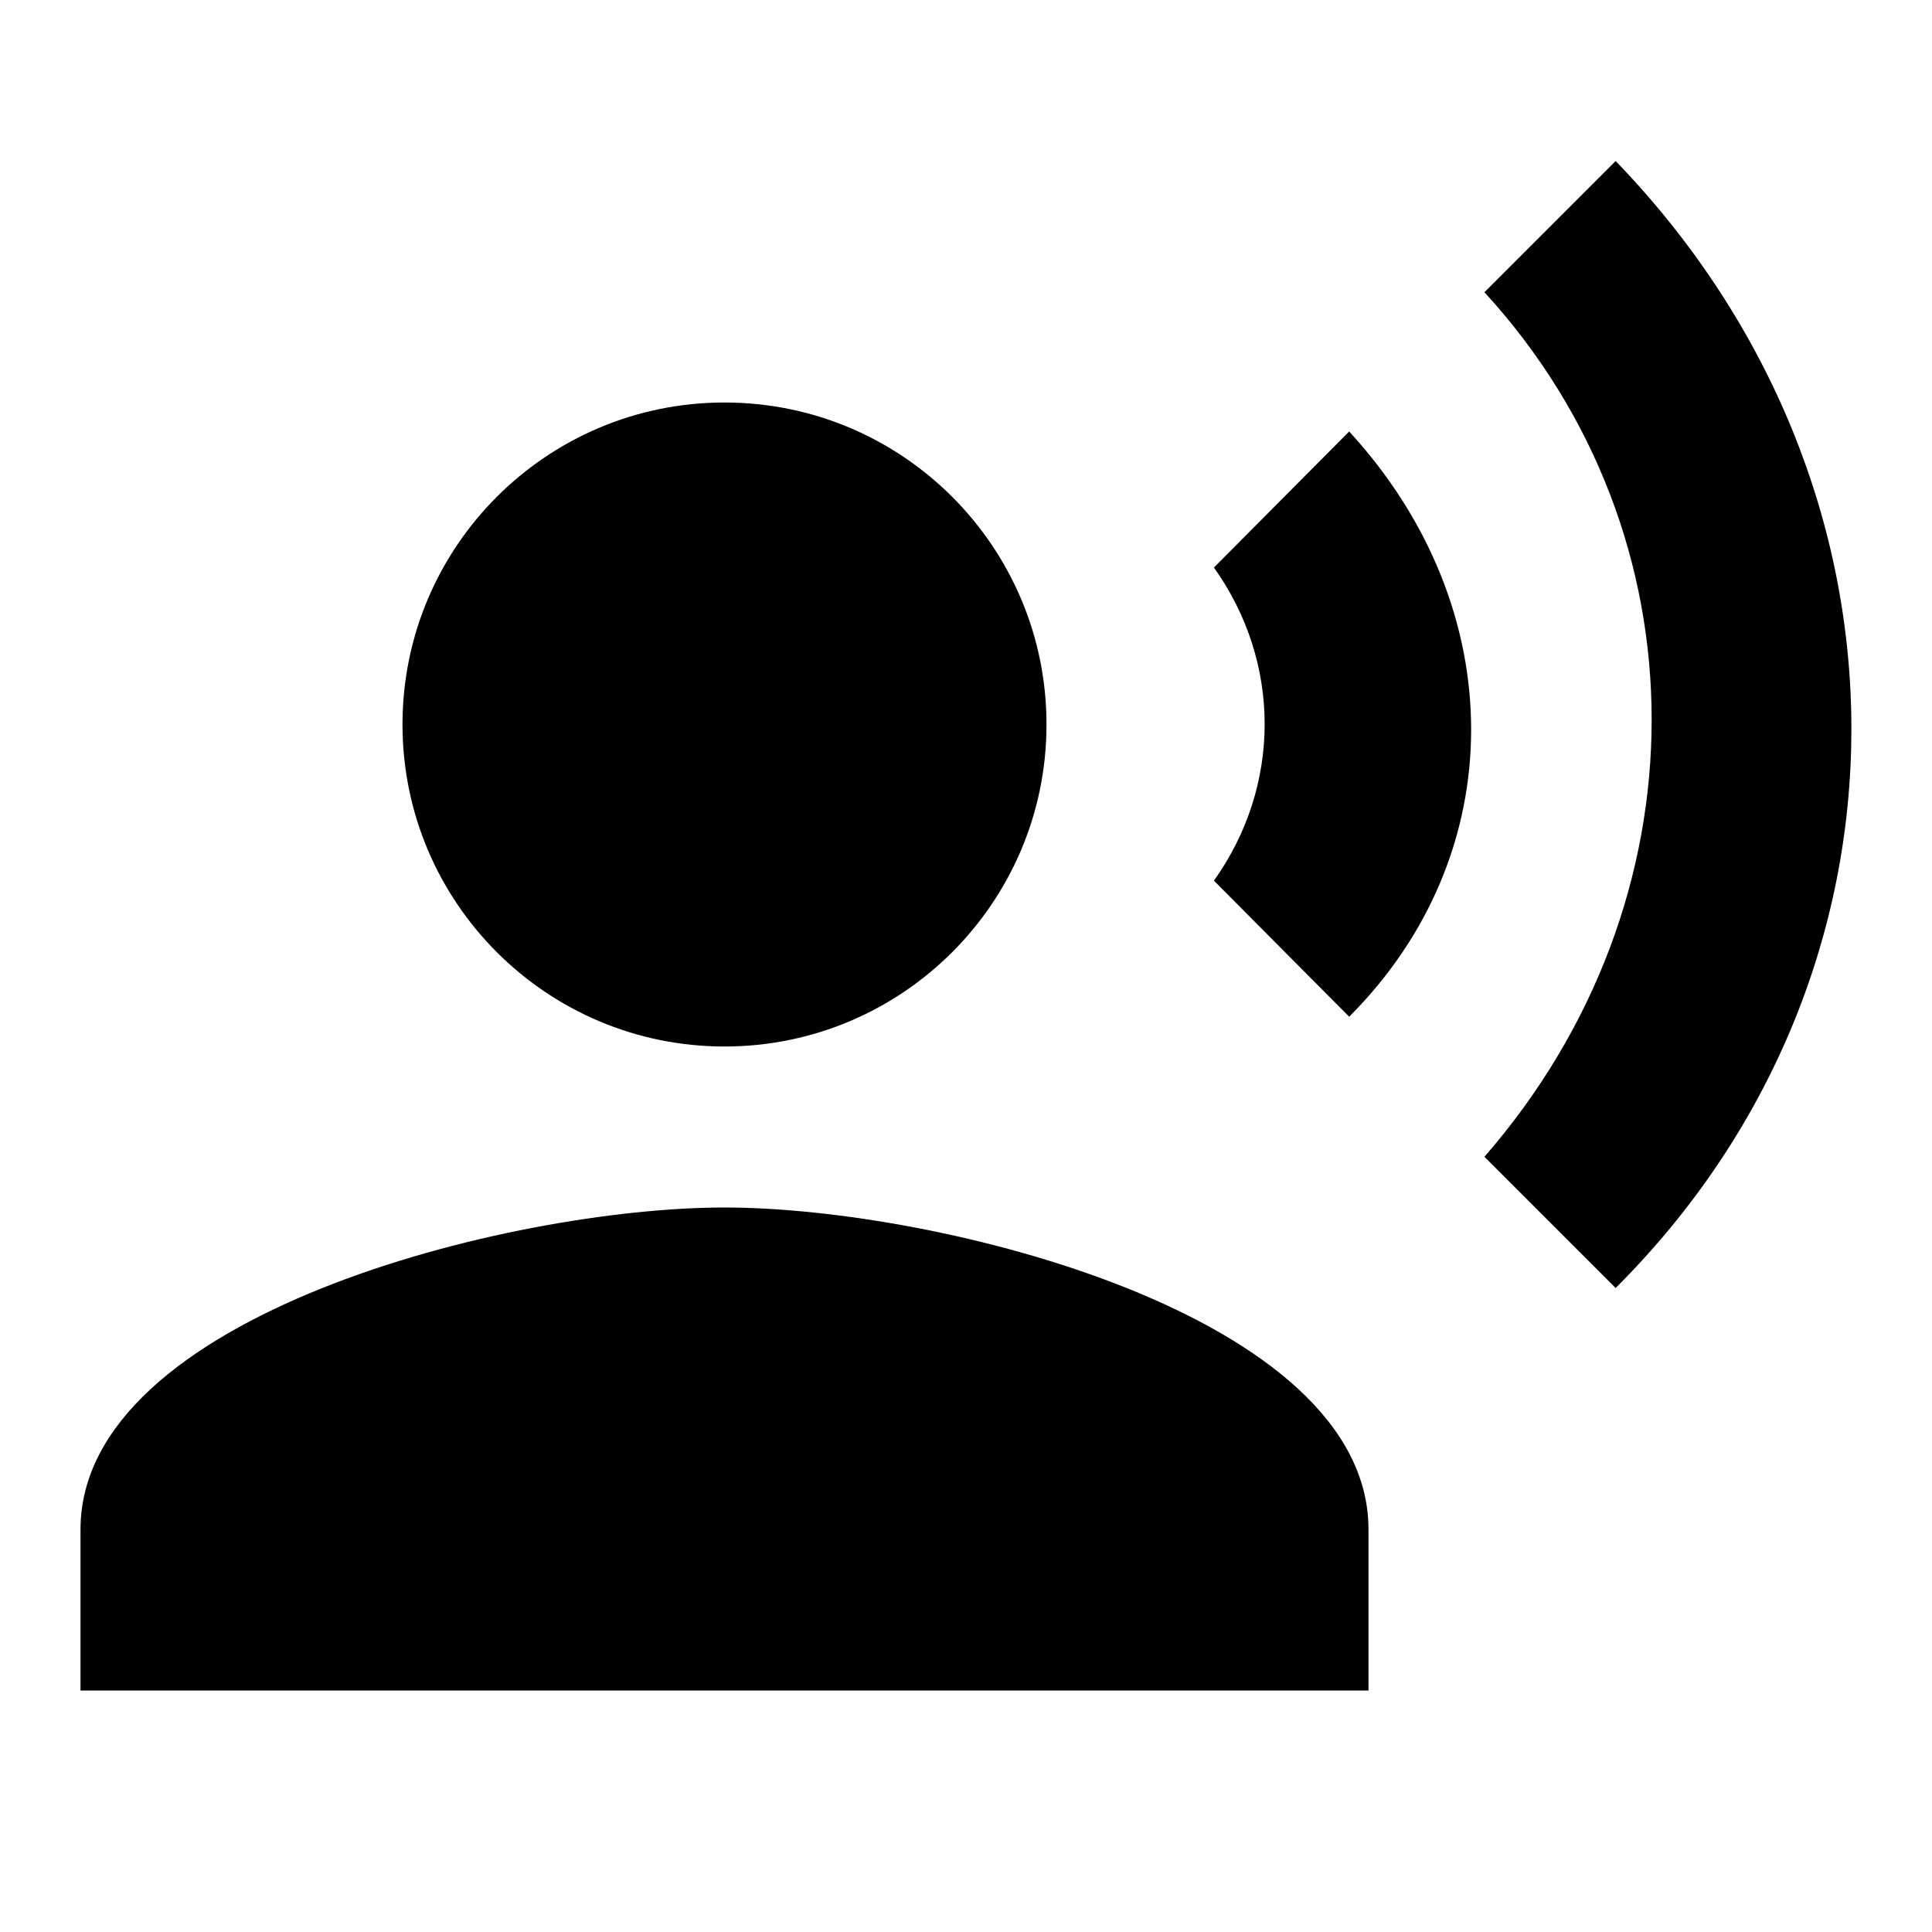
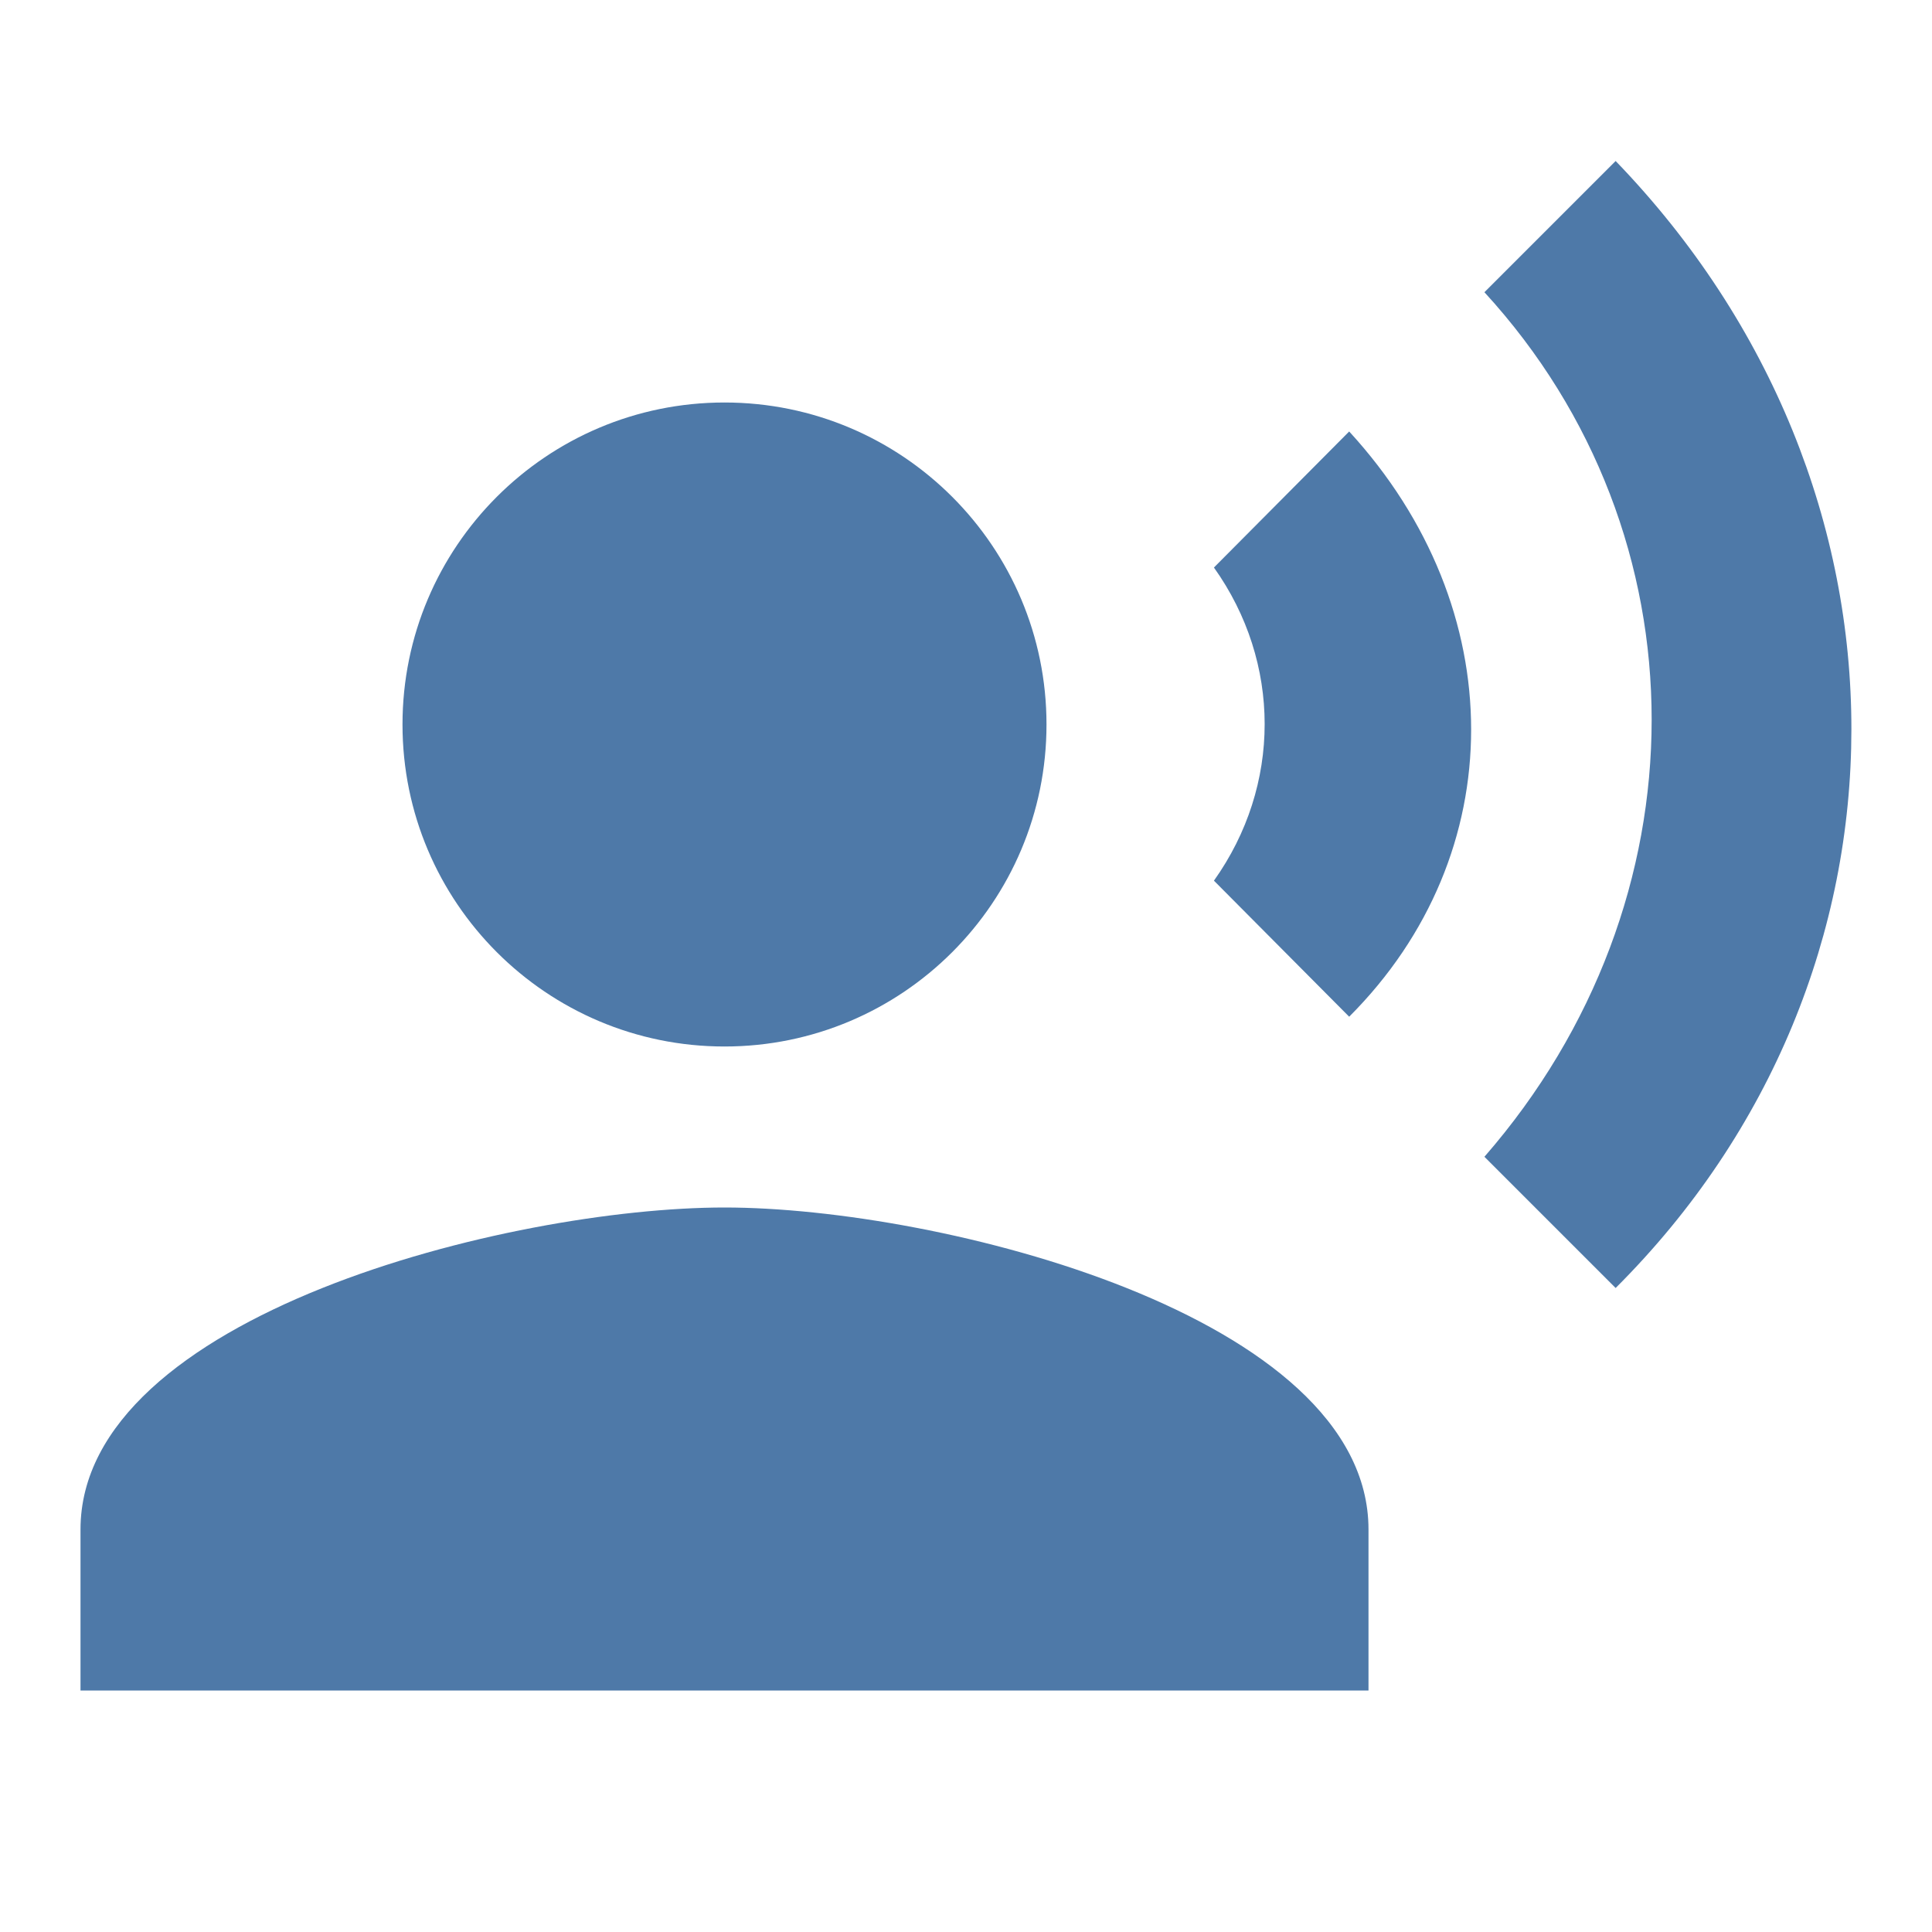
<svg xmlns="http://www.w3.org/2000/svg" viewBox="0 0 24 24">
-   <circle cx="9" cy="9" r="4" />
-   <path d="M9 15c-2.67 0-8 1.34-8 4v2h16v-2c0-2.66-5.33-4-8-4zm7.76-9.64l-1.68 1.69c.84 1.18.84 2.71 0 3.89l1.68 1.69c2.02-2.02 2.02-5.07 0-7.27zM20.07 2l-1.63 1.63c2.77 3.02 2.77 7.56 0 10.74L20.07 16c3.9-3.89 3.91-9.95 0-14z" />
+   <circle fill="#4e79a8" cx="9" cy="9" r="4" />
+   <path fill="#4e79a8" d="M9 15c-2.67 0-8 1.34-8 4v2h16v-2c0-2.66-5.33-4-8-4zm7.76-9.64l-1.68 1.69c.84 1.18.84 2.71 0 3.89l1.68 1.69c2.02-2.02 2.02-5.07 0-7.27zM20.07 2l-1.63 1.63c2.77 3.02 2.77 7.56 0 10.74L20.07 16c3.9-3.89 3.91-9.95 0-14z" />
  <path fill="none" d="M0 0h24v24H0z" />
</svg>
